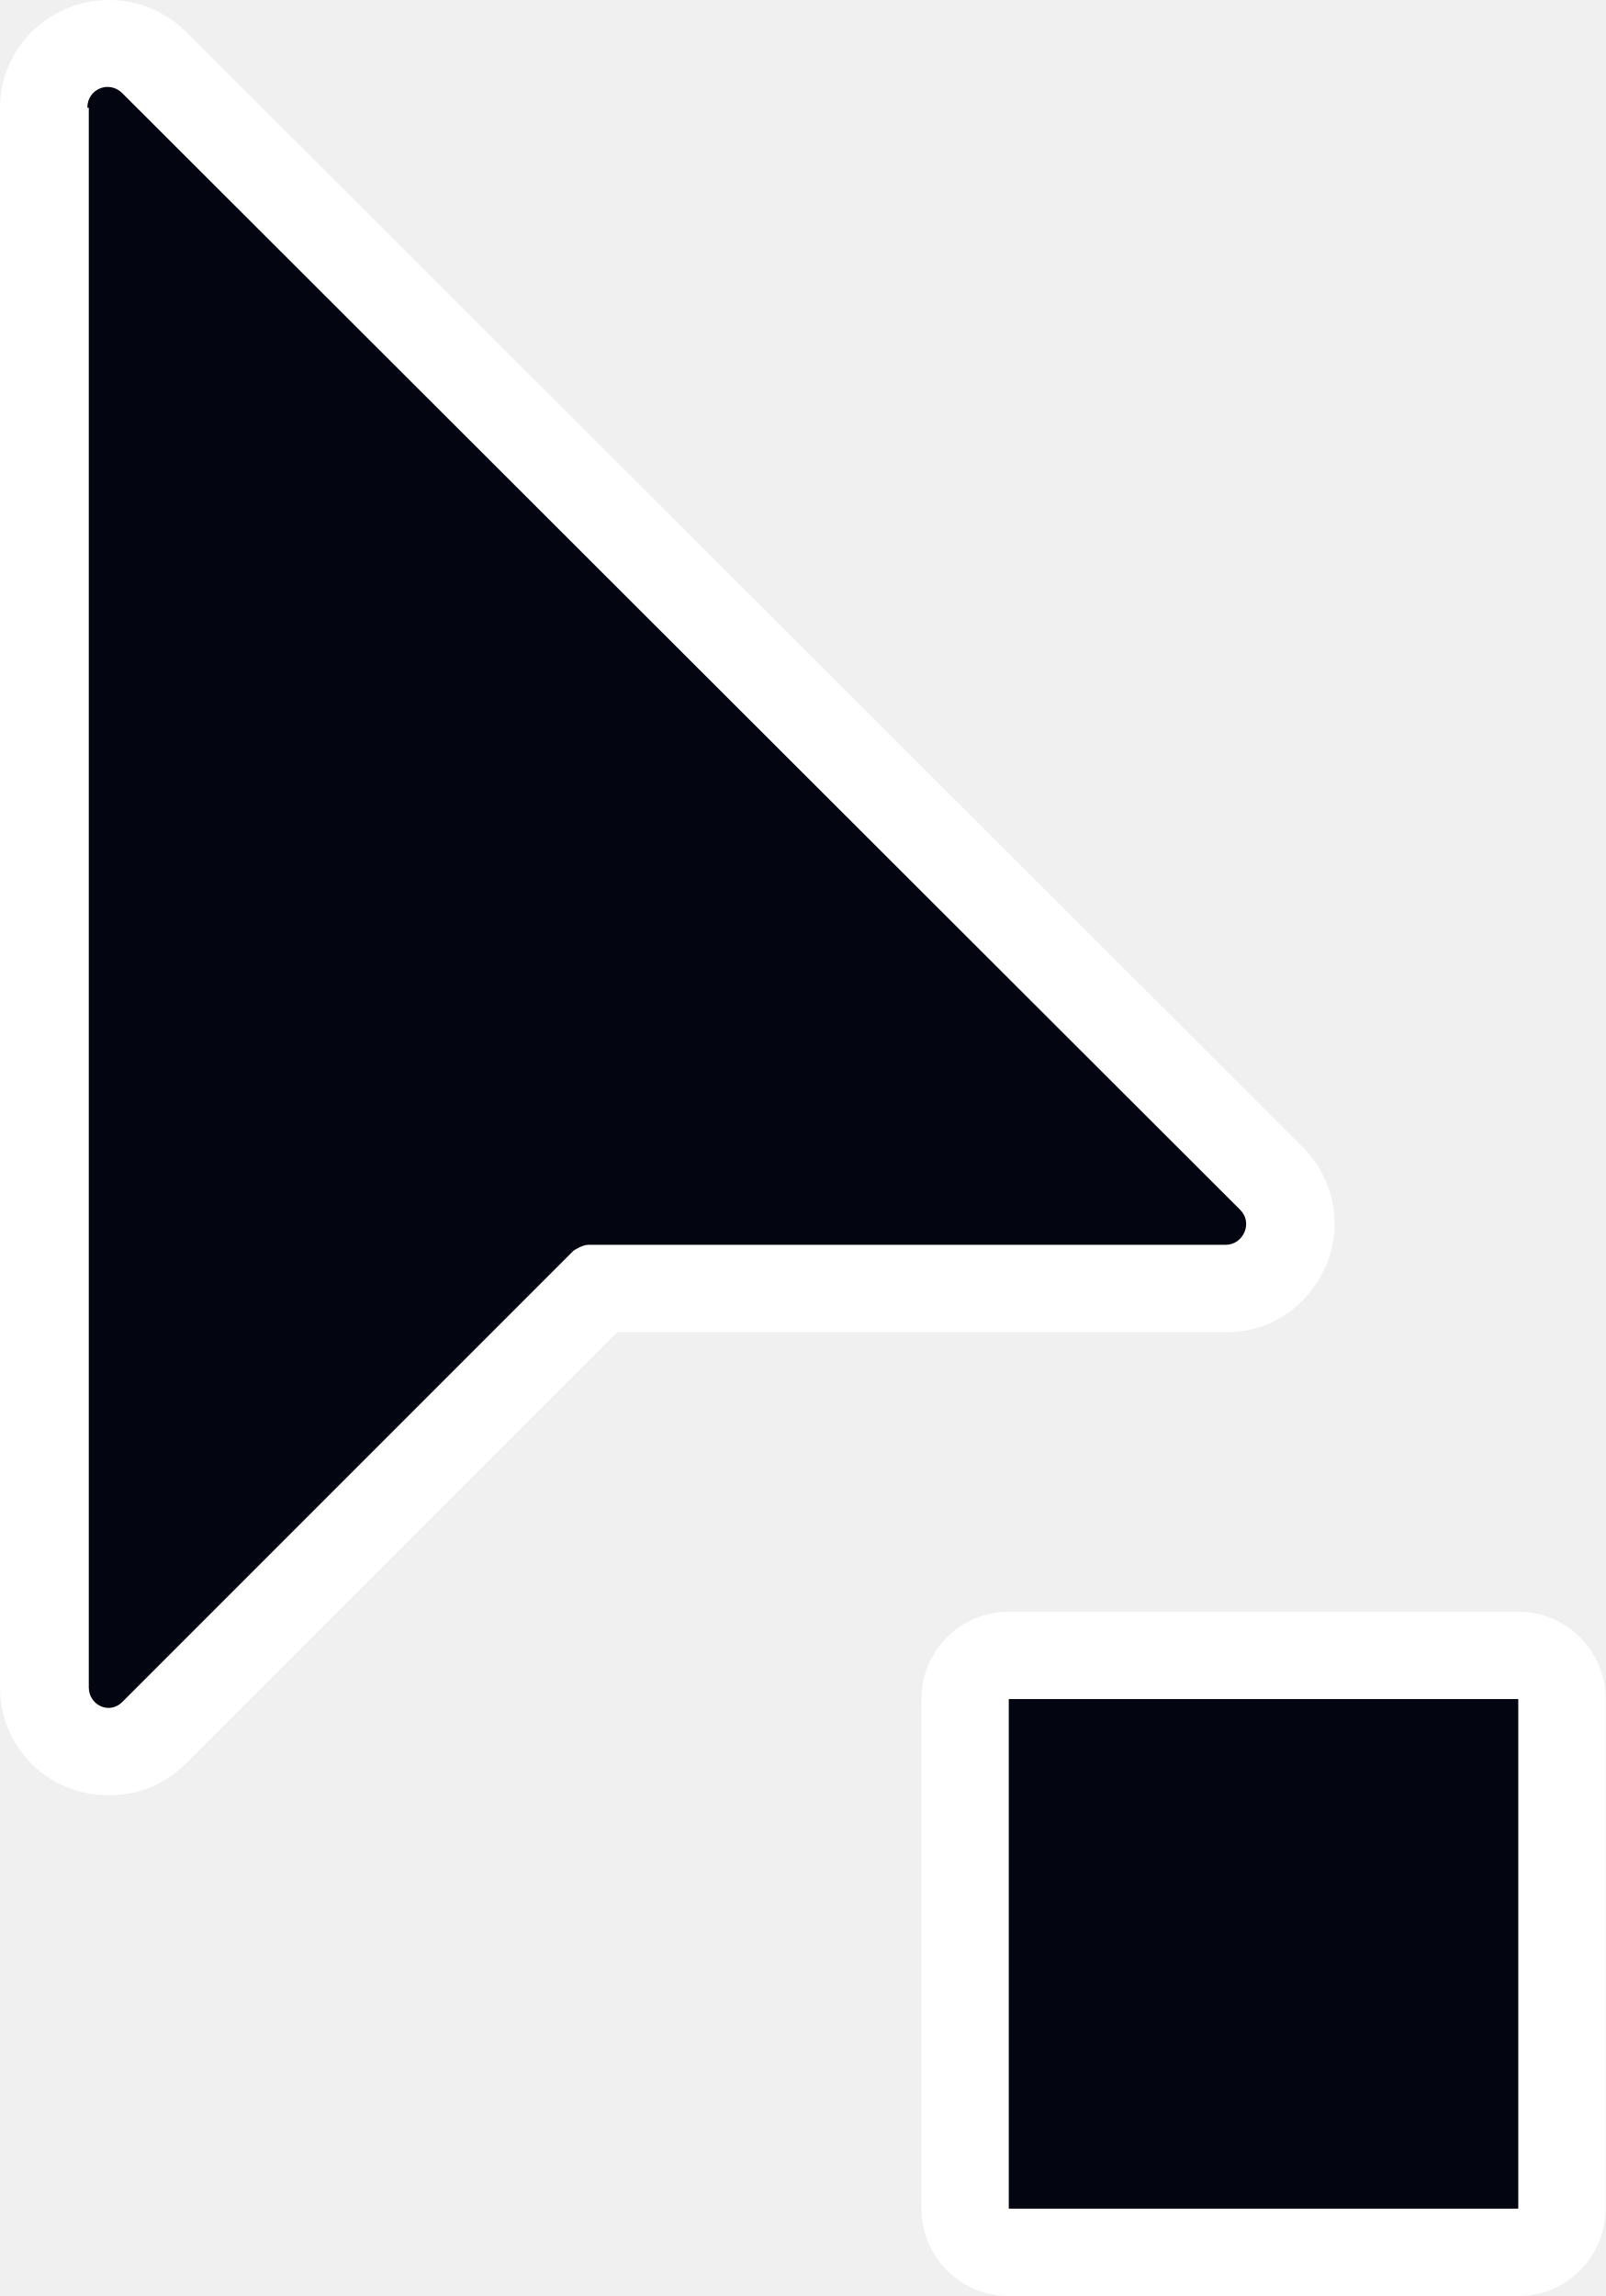
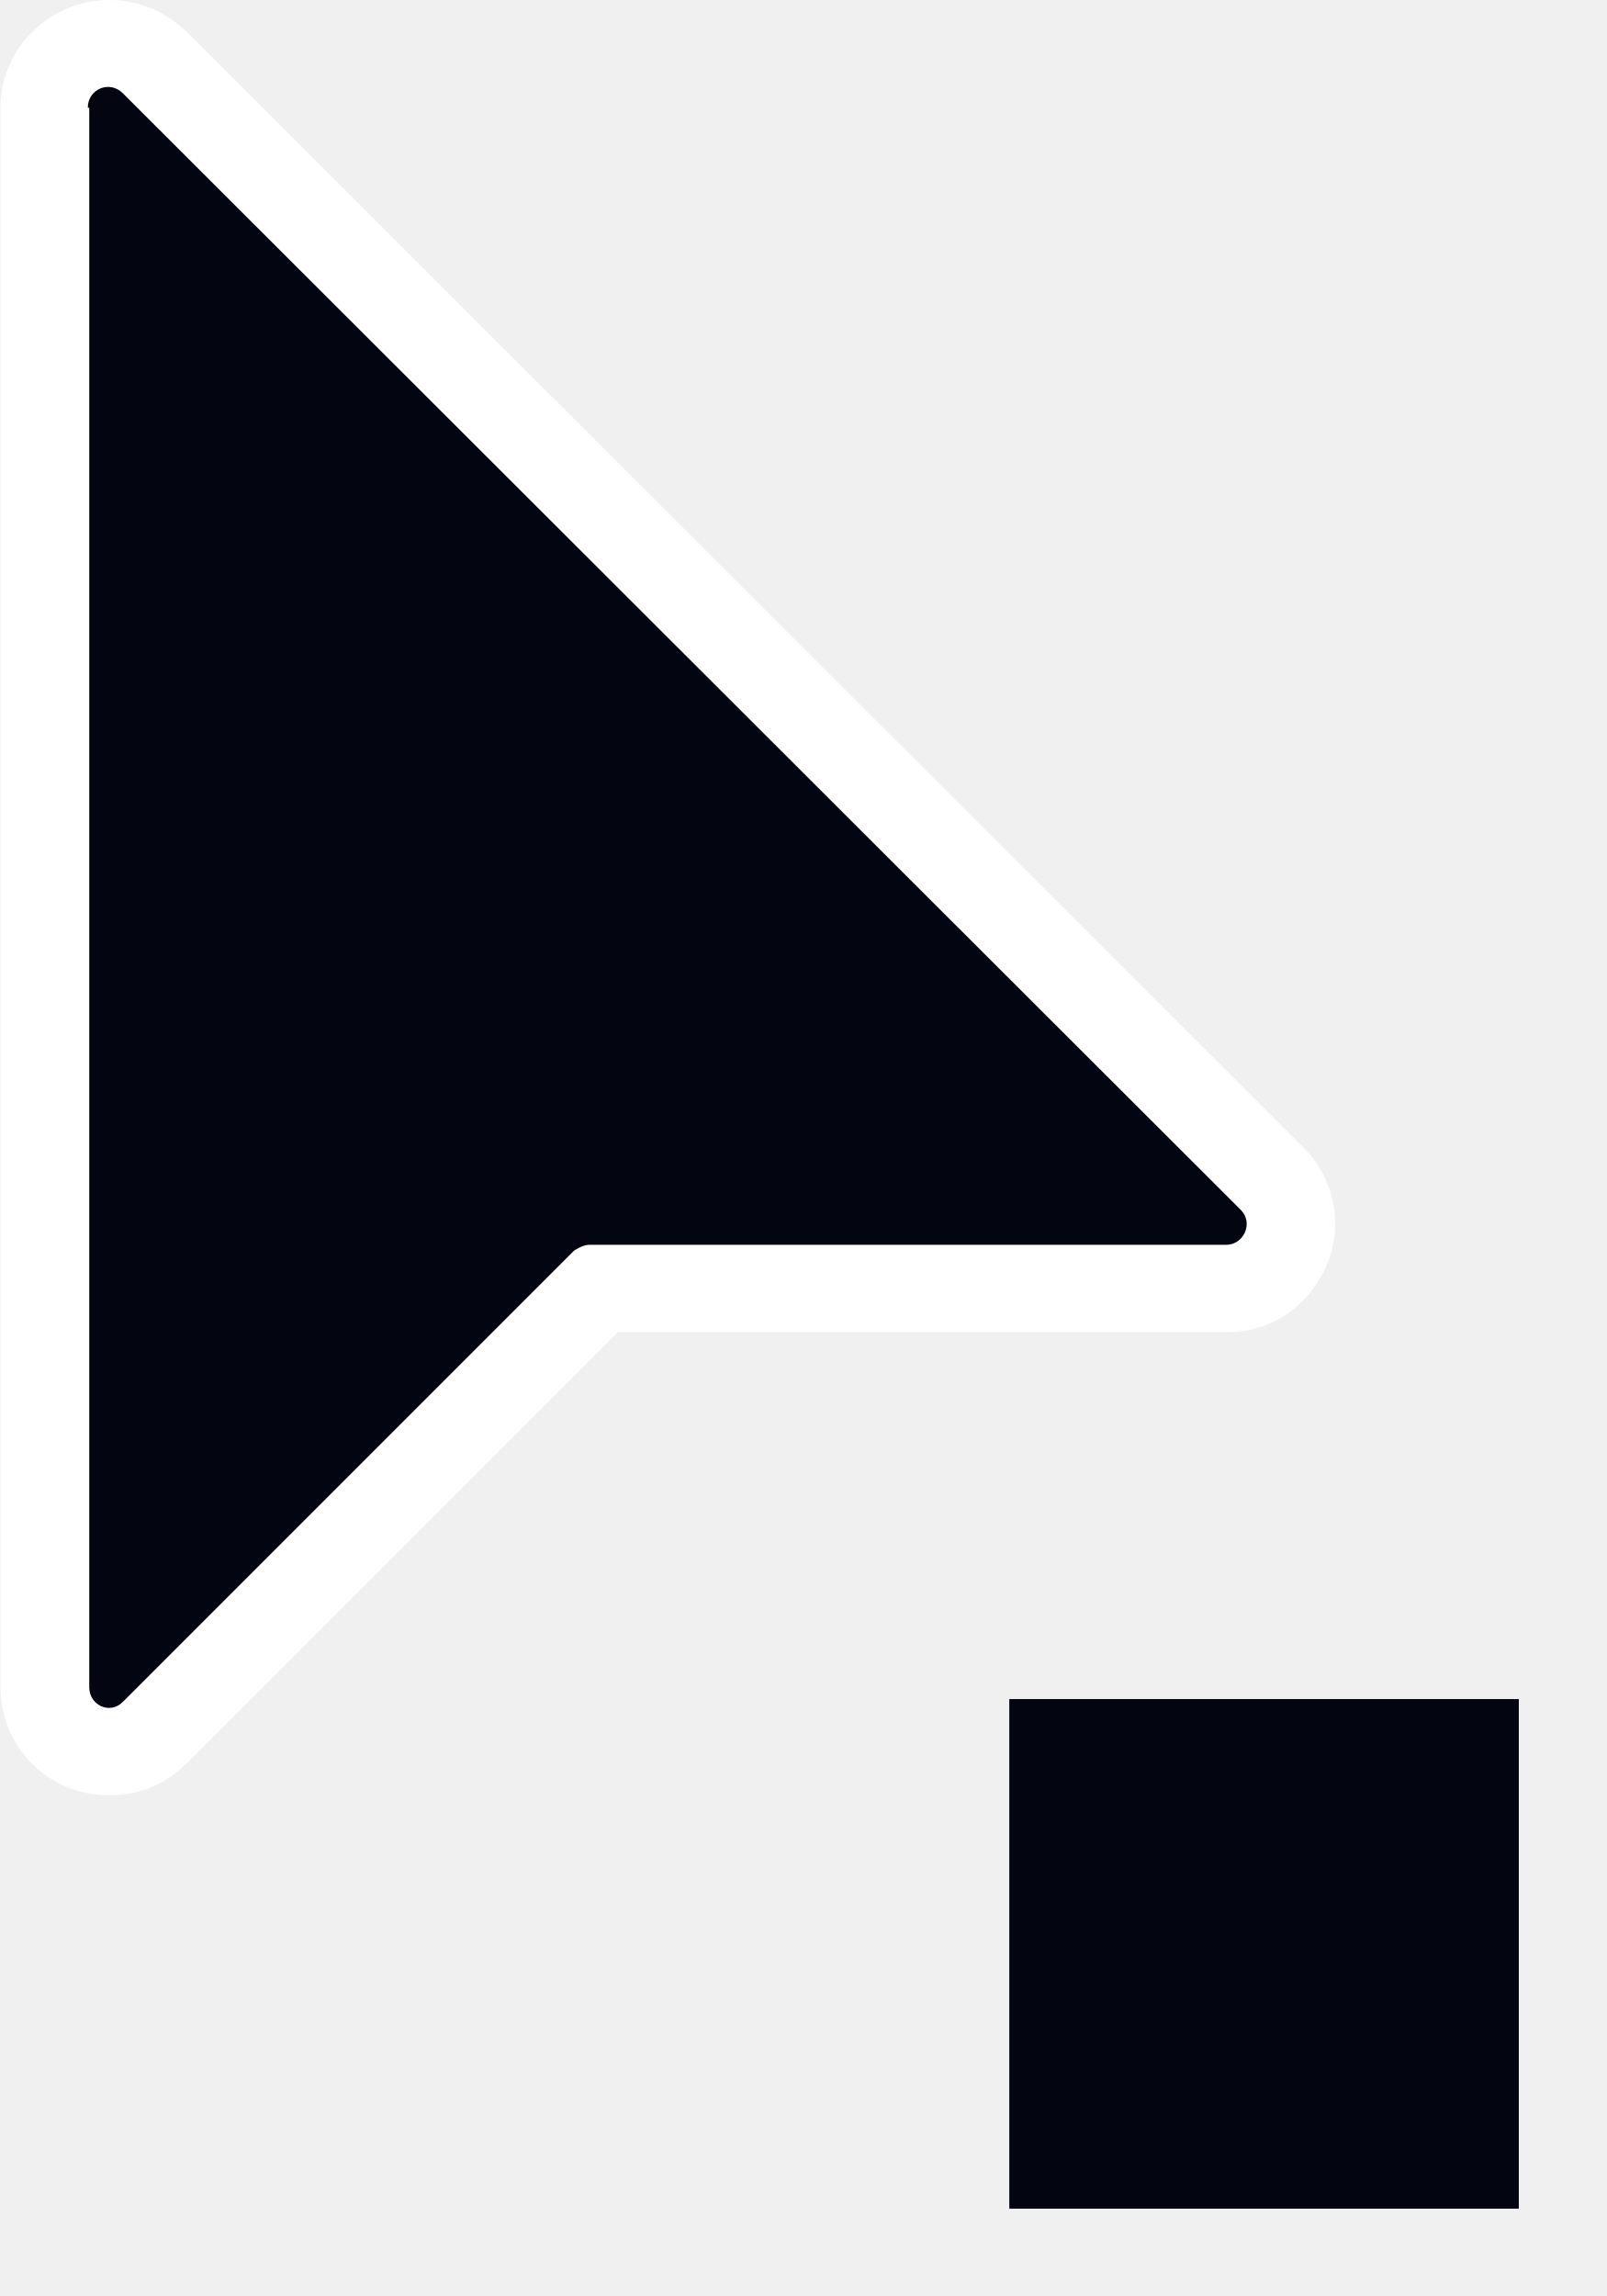
- <svg xmlns="http://www.w3.org/2000/svg" id="Layer_2" data-name="Layer 2" viewBox="0 0 11.03 15.77">
+ <svg xmlns="http://www.w3.org/2000/svg" id="Layer_2" data-name="Layer 2" width="16.74" height="23.92" viewBox="0 0 11.03 15.77">
  <defs>
    <style>
      .cls-1 {
        fill: #030511;
      }

      .cls-2 {
        fill: #fff;
      }
    </style>
  </defs>
  <g id="content">
    <path class="cls-2" d="M.74,12.33c-.41,0-.74-.33-.74-.74V.74c0-.41.34-.74.75-.74.2,0,.38.08.52.21l7.68,7.67c.21.21.28.53.16.81-.12.28-.38.46-.68.46h-4.19l-2.96,2.96c-.14.14-.32.22-.52.22Z" />
    <path class="cls-1" d="M.61.74v10.85c0,.12.14.19.23.1l3.1-3.1s.06-.04.1-.04h4.38c.12,0,.19-.15.1-.24L.84.64c-.09-.09-.24-.03-.24.1Z" />
-     <rect class="cls-2" x="6.33" y="11.07" width="4.7" height="4.7" rx=".6" ry=".6" transform="translate(22.1 4.74) rotate(90)" />
+     <rect class="cls-2" x="6.33" y="11.07" rx=".6" ry=".6" transform="translate(22.1 4.74) rotate(90)" />
    <rect class="cls-1" x="6.93" y="11.67" width="3.5" height="3.5" />
  </g>
</svg>
